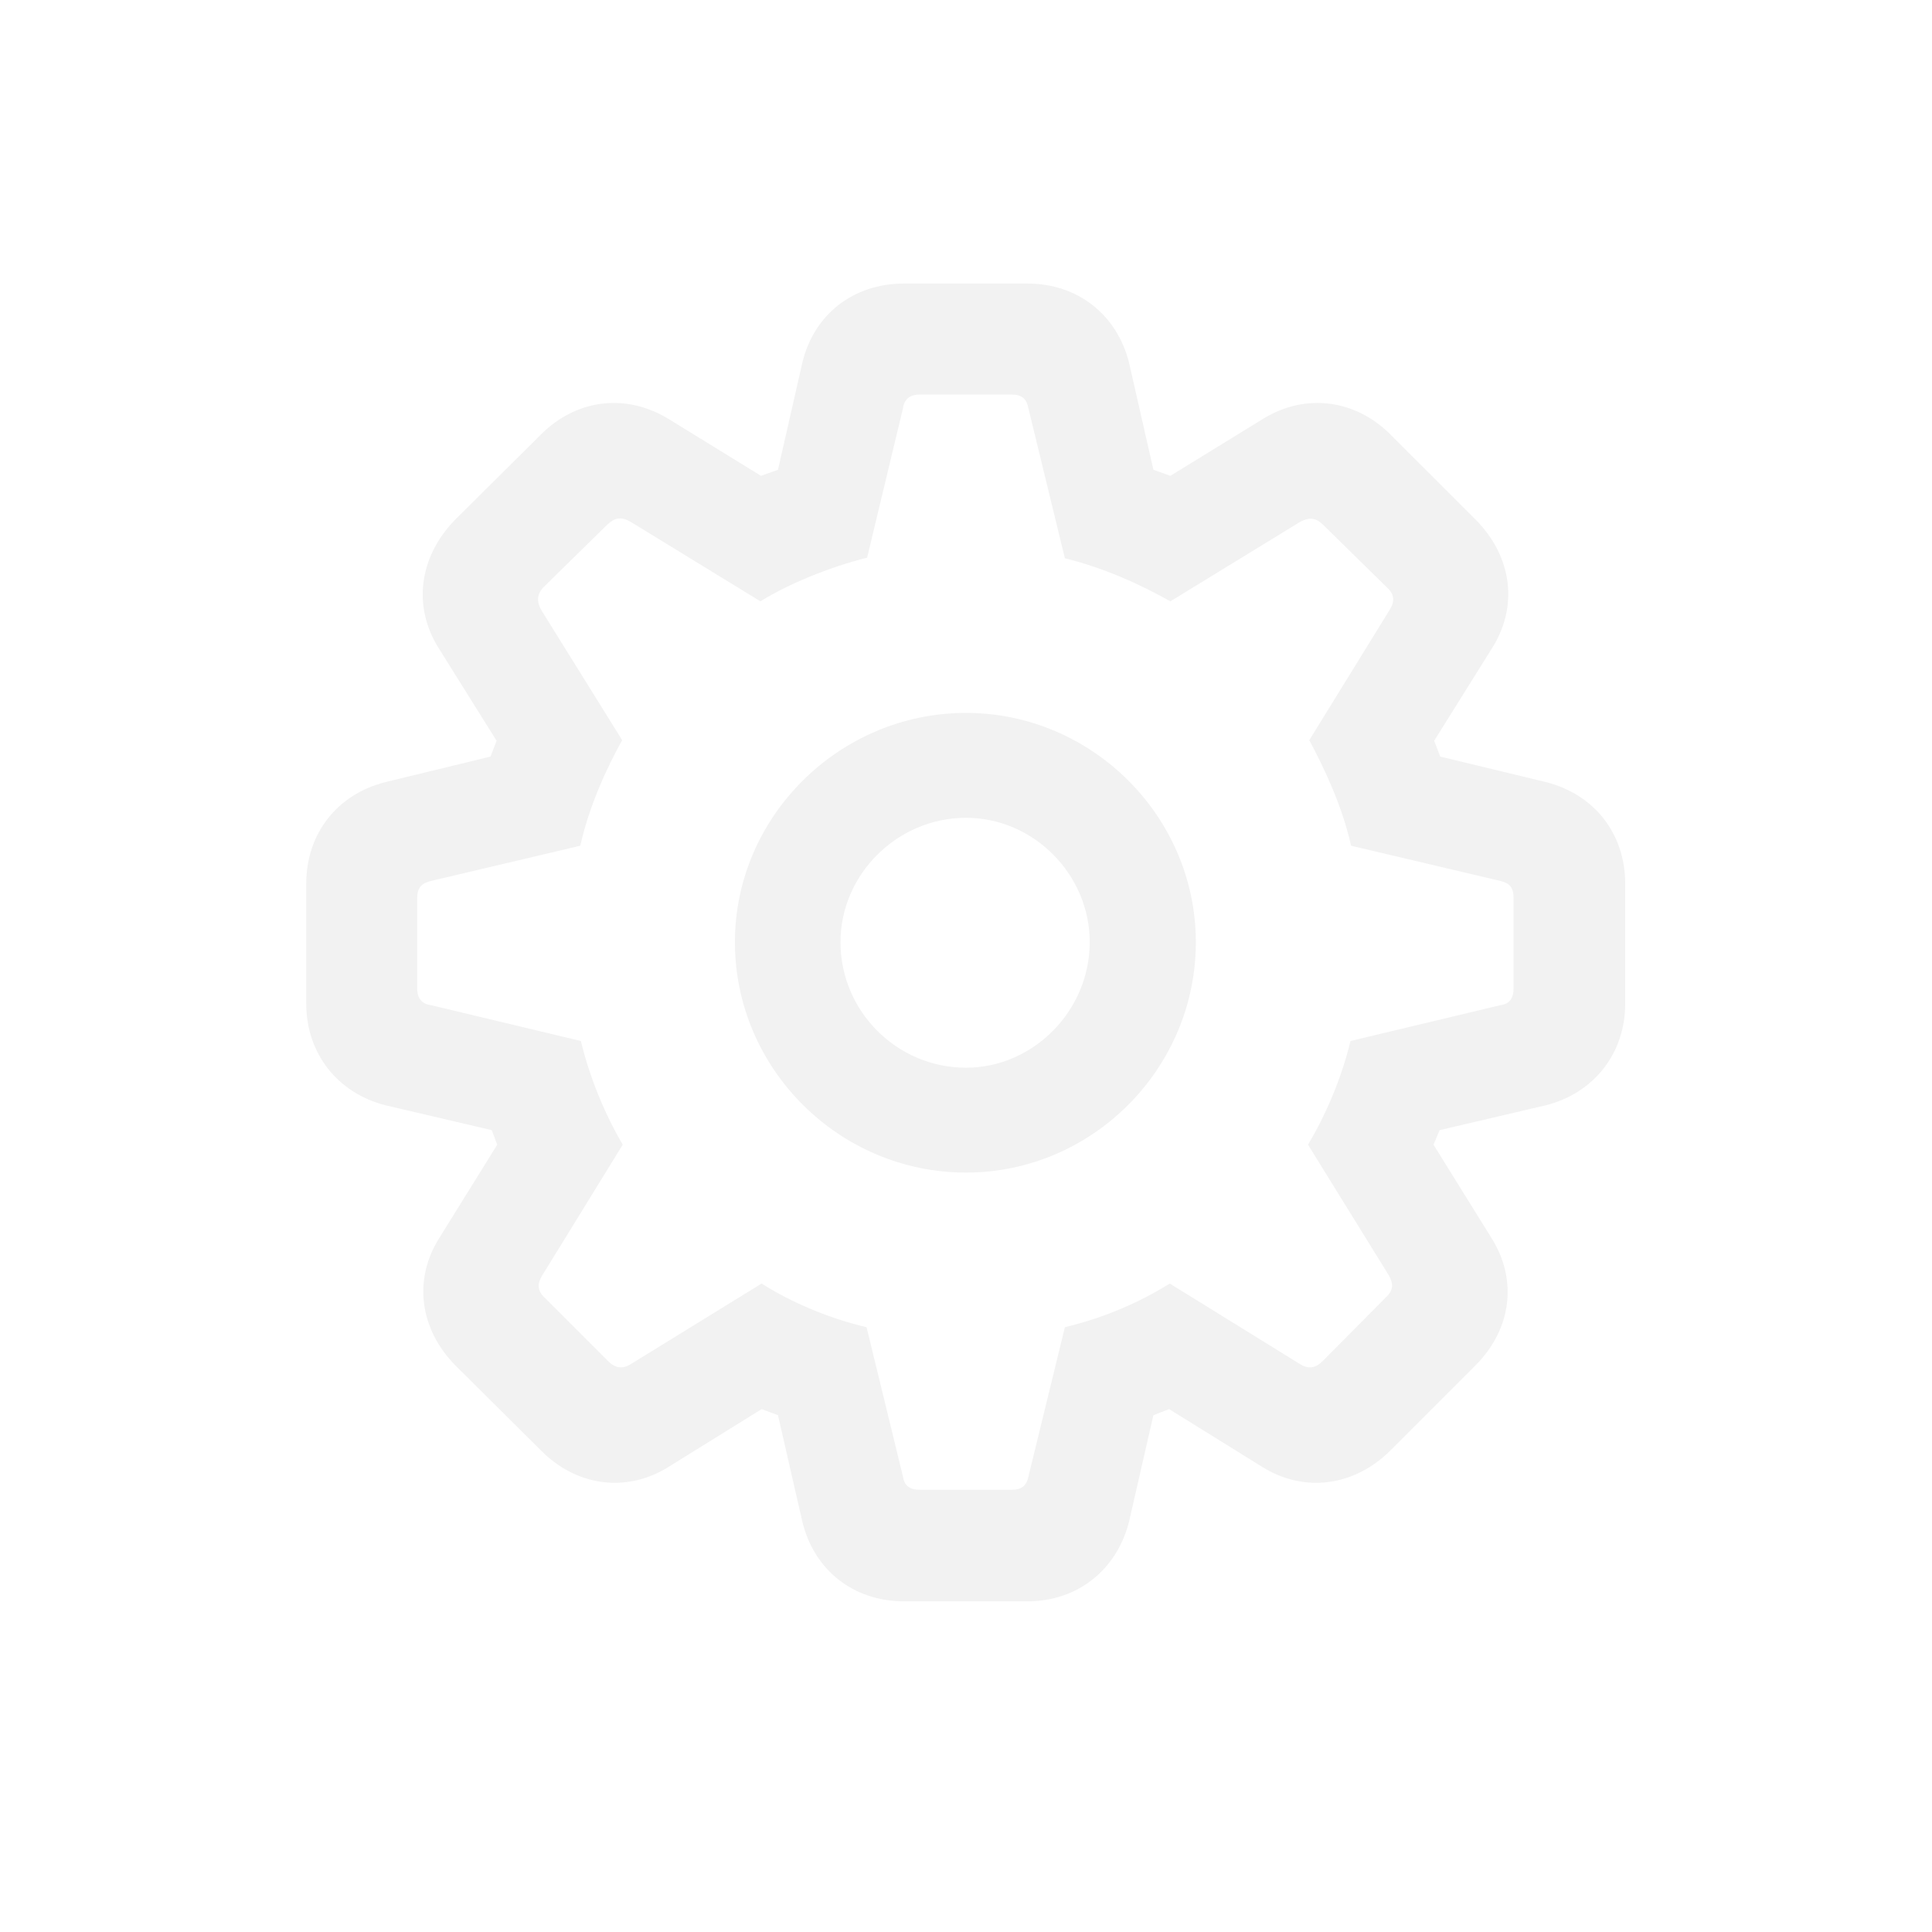
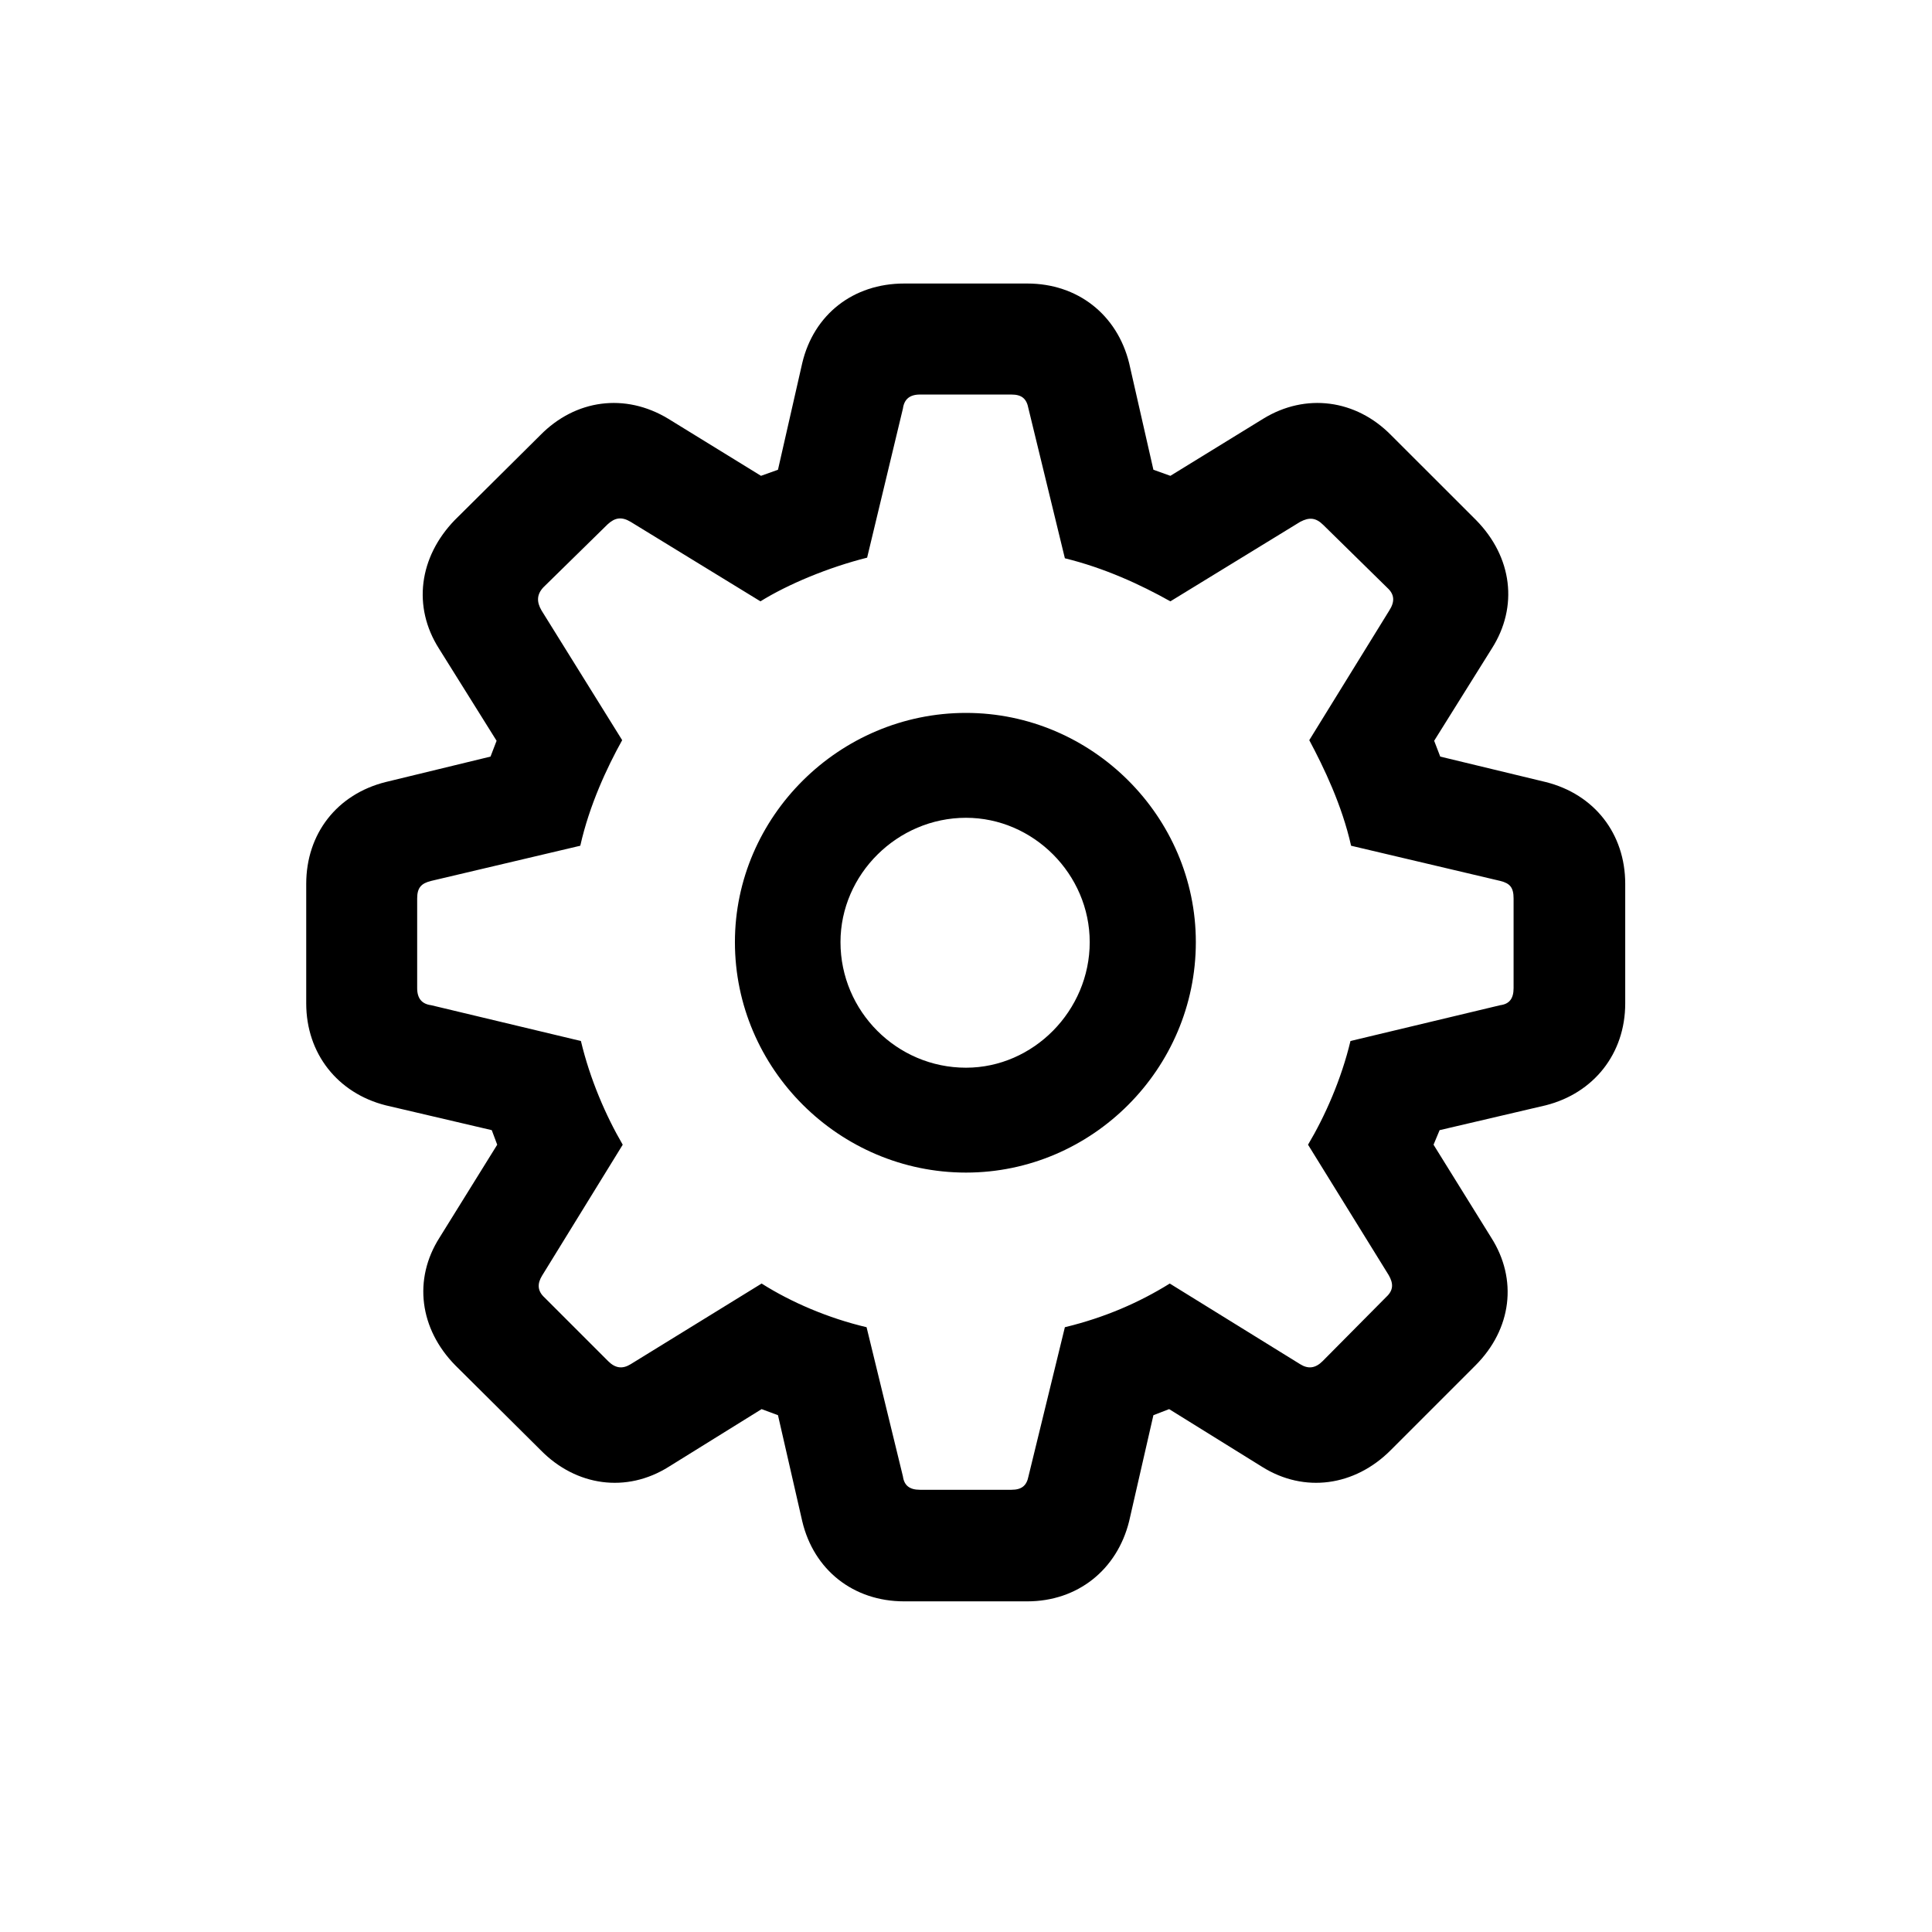
- <svg xmlns="http://www.w3.org/2000/svg" width="28" height="28" viewBox="0 0 28 28" fill="none">
-   <path d="M13.104 23.208H14.888C15.617 23.208 16.189 22.751 16.364 22.048L16.716 20.51L16.944 20.422L18.289 21.257C18.904 21.644 19.634 21.538 20.152 21.02L21.383 19.789C21.91 19.262 21.998 18.541 21.611 17.935L20.776 16.59L20.864 16.379L22.402 16.019C23.097 15.843 23.554 15.271 23.554 14.542V12.81C23.554 12.081 23.105 11.51 22.402 11.334L20.873 10.965L20.785 10.736L21.62 9.4C22.007 8.794 21.919 8.073 21.392 7.537L20.161 6.307C19.651 5.788 18.922 5.691 18.307 6.069L16.962 6.896L16.716 6.808L16.364 5.261C16.189 4.558 15.617 4.109 14.888 4.109H13.104C12.365 4.109 11.794 4.558 11.627 5.261L11.275 6.808L11.029 6.896L9.685 6.069C9.061 5.691 8.34 5.788 7.83 6.307L6.591 7.537C6.072 8.073 5.976 8.794 6.362 9.4L7.197 10.736L7.109 10.965L5.589 11.334C4.886 11.51 4.438 12.081 4.438 12.81V14.542C4.438 15.271 4.895 15.843 5.589 16.019L7.127 16.379L7.206 16.59L6.371 17.935C5.984 18.541 6.081 19.262 6.6 19.789L7.839 21.02C8.349 21.538 9.078 21.644 9.693 21.257L11.038 20.422L11.275 20.51L11.627 22.048C11.794 22.751 12.365 23.208 13.104 23.208ZM13.332 21.591C13.183 21.591 13.104 21.529 13.086 21.398L12.559 19.235C12.005 19.104 11.469 18.875 11.038 18.602L9.14 19.771C9.025 19.842 8.92 19.833 8.814 19.727L7.892 18.805C7.786 18.708 7.786 18.602 7.856 18.488L9.025 16.59C8.779 16.168 8.551 15.641 8.419 15.087L6.248 14.568C6.116 14.551 6.046 14.472 6.046 14.322V13.021C6.046 12.863 6.107 12.802 6.248 12.767L8.41 12.257C8.542 11.668 8.797 11.123 9.017 10.727L7.848 8.847C7.777 8.724 7.777 8.618 7.874 8.513L8.806 7.599C8.911 7.502 9.008 7.484 9.14 7.563L11.021 8.715C11.416 8.469 12.005 8.223 12.567 8.082L13.086 5.92C13.104 5.788 13.183 5.718 13.332 5.718H14.659C14.809 5.718 14.879 5.779 14.905 5.92L15.433 8.091C16.004 8.231 16.523 8.469 16.962 8.715L18.843 7.563C18.975 7.493 19.071 7.502 19.177 7.607L20.108 8.521C20.214 8.618 20.214 8.724 20.135 8.847L18.975 10.727C19.186 11.123 19.449 11.668 19.581 12.257L21.743 12.767C21.884 12.802 21.936 12.863 21.936 13.021V14.322C21.936 14.472 21.875 14.551 21.743 14.568L19.572 15.087C19.44 15.641 19.203 16.177 18.957 16.59L20.126 18.48C20.196 18.602 20.196 18.699 20.091 18.796L19.168 19.727C19.062 19.833 18.957 19.842 18.843 19.771L16.953 18.602C16.514 18.875 16.013 19.095 15.433 19.235L14.905 21.398C14.879 21.529 14.809 21.591 14.659 21.591H13.332ZM14 16.994C15.828 16.994 17.331 15.491 17.331 13.654C17.331 11.835 15.828 10.332 14 10.332C12.163 10.332 10.651 11.835 10.651 13.654C10.651 15.491 12.163 16.994 14 16.994ZM14 15.474C12.998 15.474 12.181 14.656 12.181 13.654C12.181 12.67 13.007 11.852 14 11.852C14.976 11.852 15.793 12.67 15.793 13.654C15.793 14.648 14.976 15.474 14 15.474Z" fill="#F2F2F2" />
+ <svg xmlns="http://www.w3.org/2000/svg" width="28" height="28" viewBox="0 0 28 28" fill="currentColor">
+   <path d="M13.104 23.208H14.888C15.617 23.208 16.189 22.751 16.364 22.048L16.716 20.51L16.944 20.422L18.289 21.257C18.904 21.644 19.634 21.538 20.152 21.02L21.383 19.789C21.91 19.262 21.998 18.541 21.611 17.935L20.776 16.59L20.864 16.379L22.402 16.019C23.097 15.843 23.554 15.271 23.554 14.542V12.81C23.554 12.081 23.105 11.51 22.402 11.334L20.873 10.965L20.785 10.736L21.62 9.4C22.007 8.794 21.919 8.073 21.392 7.537L20.161 6.307C19.651 5.788 18.922 5.691 18.307 6.069L16.962 6.896L16.716 6.808L16.364 5.261C16.189 4.558 15.617 4.109 14.888 4.109H13.104C12.365 4.109 11.794 4.558 11.627 5.261L11.275 6.808L11.029 6.896L9.685 6.069C9.061 5.691 8.34 5.788 7.83 6.307L6.591 7.537C6.072 8.073 5.976 8.794 6.362 9.4L7.197 10.736L7.109 10.965L5.589 11.334C4.886 11.51 4.438 12.081 4.438 12.81V14.542C4.438 15.271 4.895 15.843 5.589 16.019L7.127 16.379L7.206 16.59L6.371 17.935C5.984 18.541 6.081 19.262 6.6 19.789L7.839 21.02C8.349 21.538 9.078 21.644 9.693 21.257L11.038 20.422L11.275 20.51L11.627 22.048C11.794 22.751 12.365 23.208 13.104 23.208ZM13.332 21.591C13.183 21.591 13.104 21.529 13.086 21.398L12.559 19.235C12.005 19.104 11.469 18.875 11.038 18.602L9.14 19.771C9.025 19.842 8.92 19.833 8.814 19.727L7.892 18.805C7.786 18.708 7.786 18.602 7.856 18.488L9.025 16.59C8.779 16.168 8.551 15.641 8.419 15.087L6.248 14.568C6.116 14.551 6.046 14.472 6.046 14.322V13.021C6.046 12.863 6.107 12.802 6.248 12.767L8.41 12.257C8.542 11.668 8.797 11.123 9.017 10.727L7.848 8.847C7.777 8.724 7.777 8.618 7.874 8.513L8.806 7.599C8.911 7.502 9.008 7.484 9.14 7.563L11.021 8.715C11.416 8.469 12.005 8.223 12.567 8.082L13.086 5.92C13.104 5.788 13.183 5.718 13.332 5.718H14.659C14.809 5.718 14.879 5.779 14.905 5.92L15.433 8.091C16.004 8.231 16.523 8.469 16.962 8.715L18.843 7.563C18.975 7.493 19.071 7.502 19.177 7.607L20.108 8.521C20.214 8.618 20.214 8.724 20.135 8.847L18.975 10.727C19.186 11.123 19.449 11.668 19.581 12.257L21.743 12.767C21.884 12.802 21.936 12.863 21.936 13.021V14.322C21.936 14.472 21.875 14.551 21.743 14.568L19.572 15.087C19.44 15.641 19.203 16.177 18.957 16.59L20.126 18.48C20.196 18.602 20.196 18.699 20.091 18.796L19.168 19.727C19.062 19.833 18.957 19.842 18.843 19.771L16.953 18.602C16.514 18.875 16.013 19.095 15.433 19.235L14.905 21.398C14.879 21.529 14.809 21.591 14.659 21.591H13.332ZM14 16.994C15.828 16.994 17.331 15.491 17.331 13.654C17.331 11.835 15.828 10.332 14 10.332C12.163 10.332 10.651 11.835 10.651 13.654C10.651 15.491 12.163 16.994 14 16.994ZM14 15.474C12.998 15.474 12.181 14.656 12.181 13.654C12.181 12.67 13.007 11.852 14 11.852C14.976 11.852 15.793 12.67 15.793 13.654C15.793 14.648 14.976 15.474 14 15.474Z" fill="currentColor" />
</svg>
